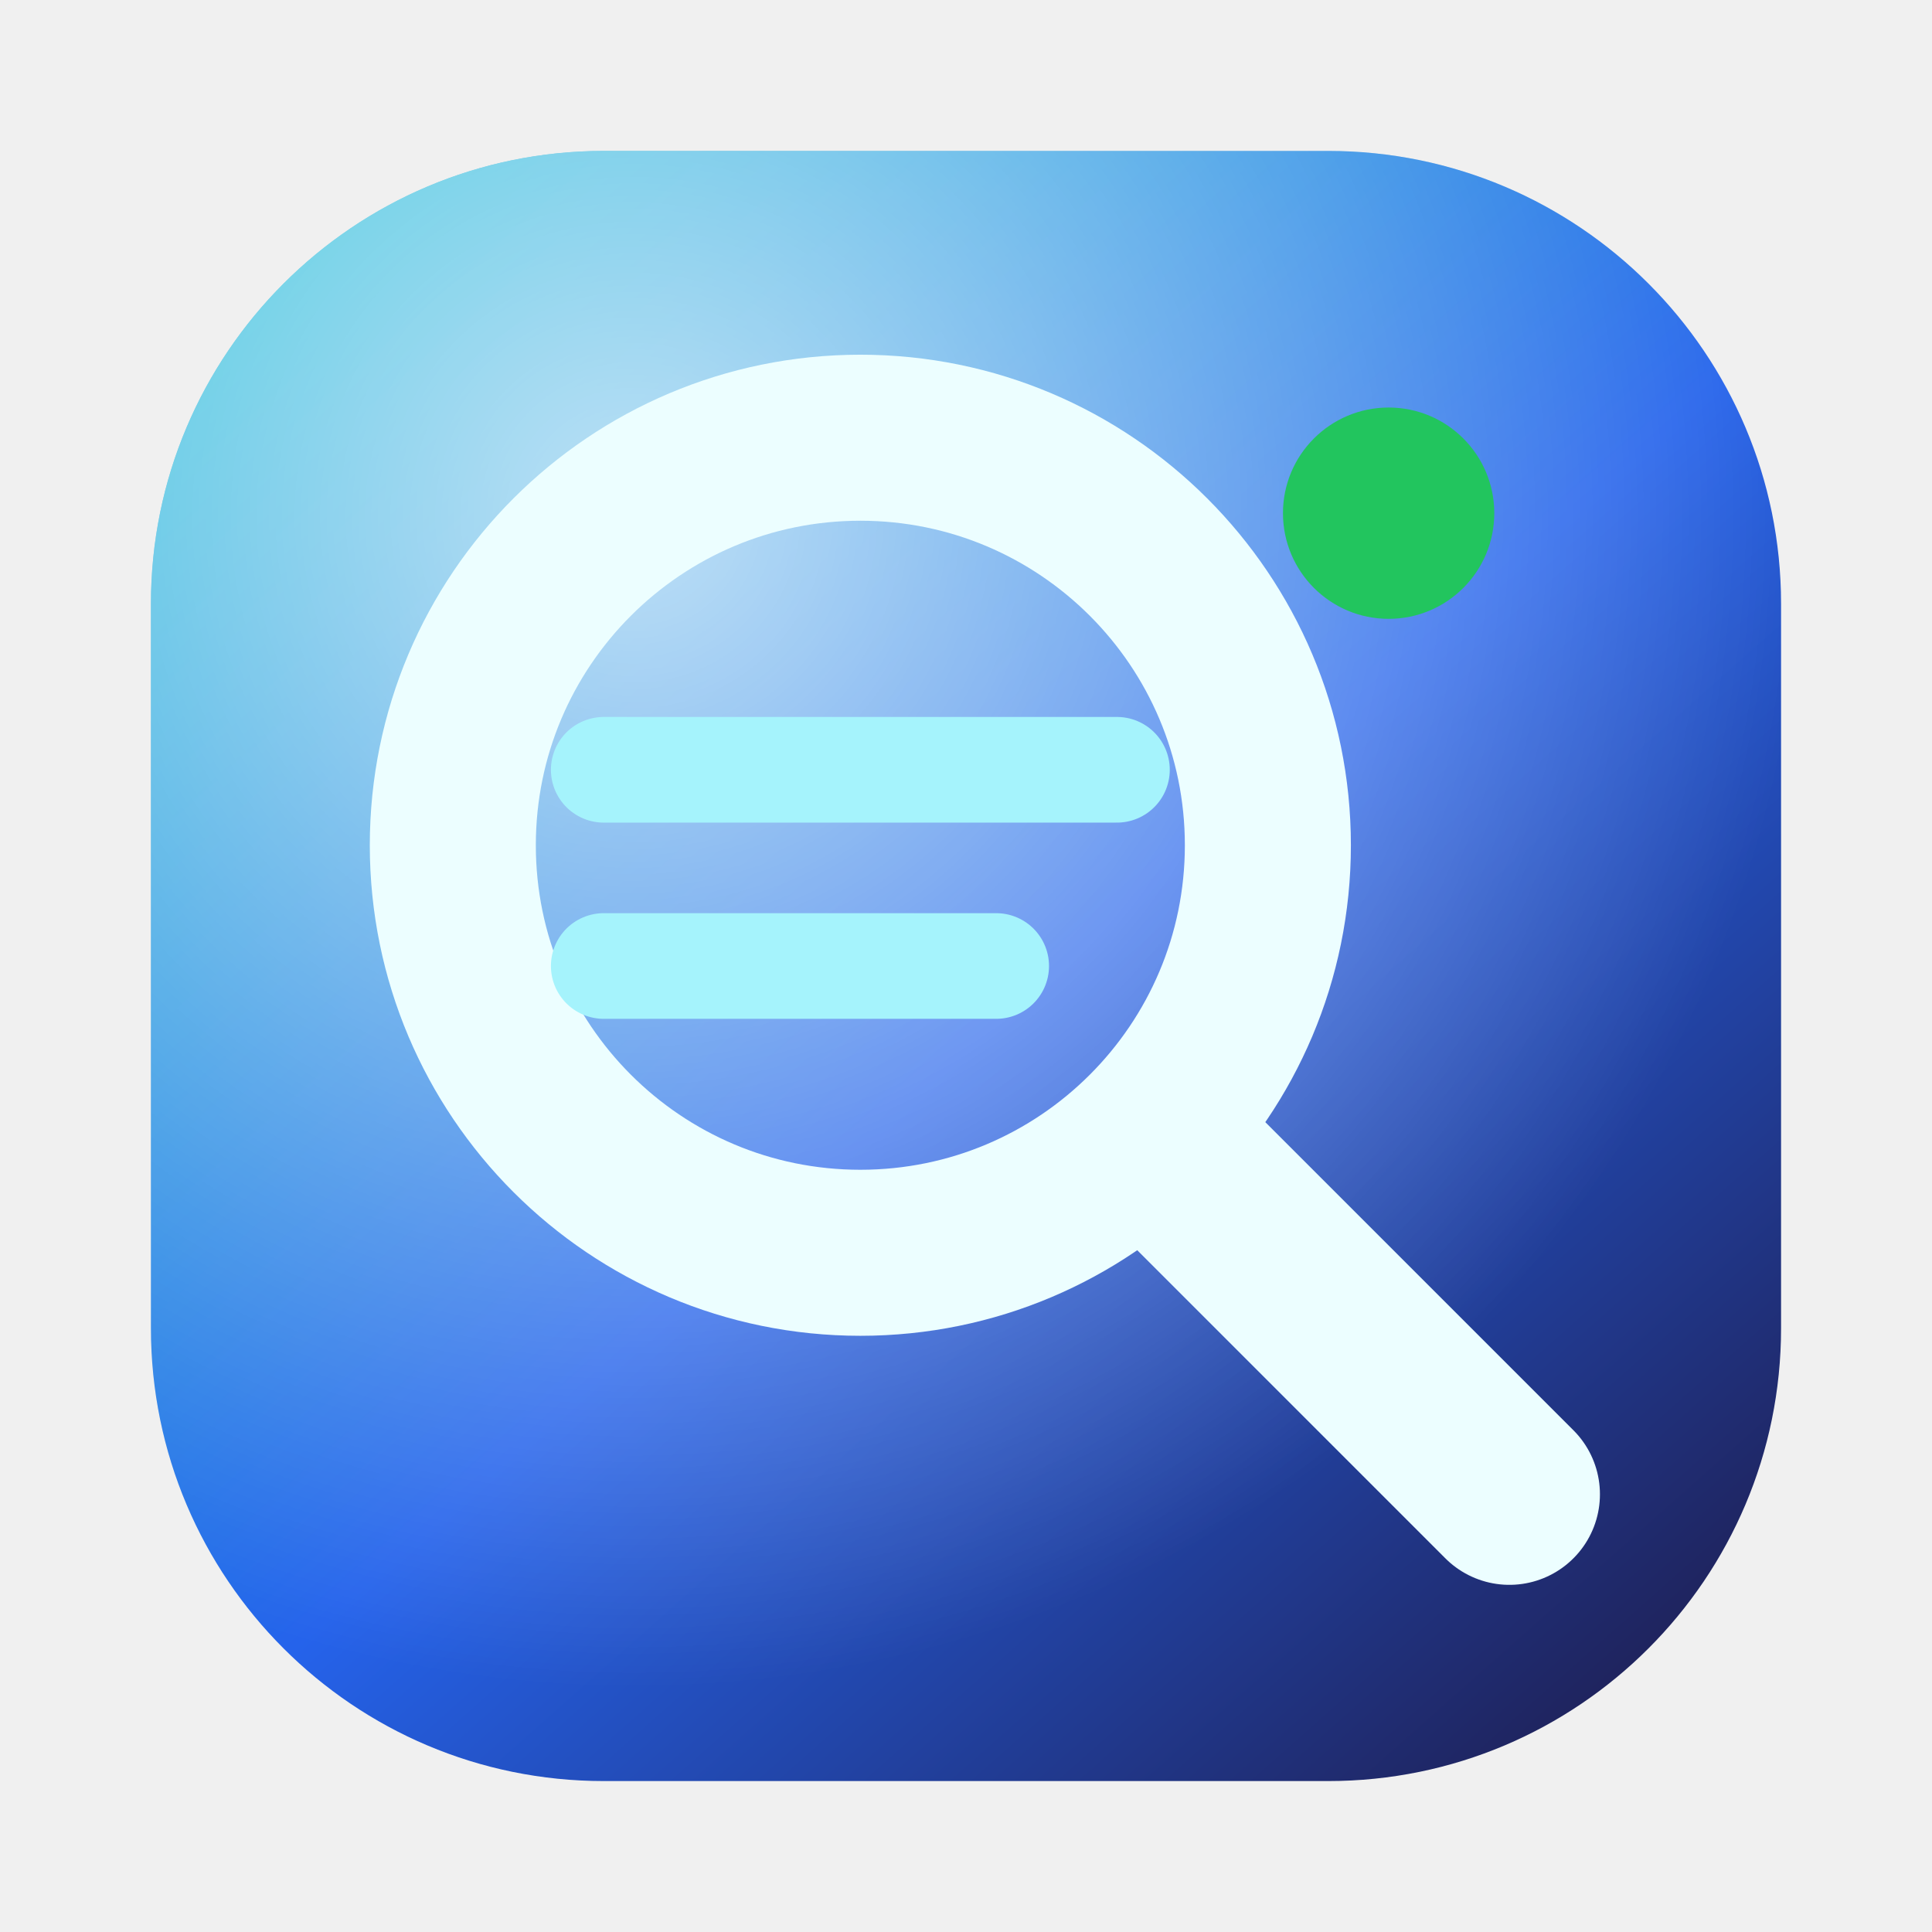
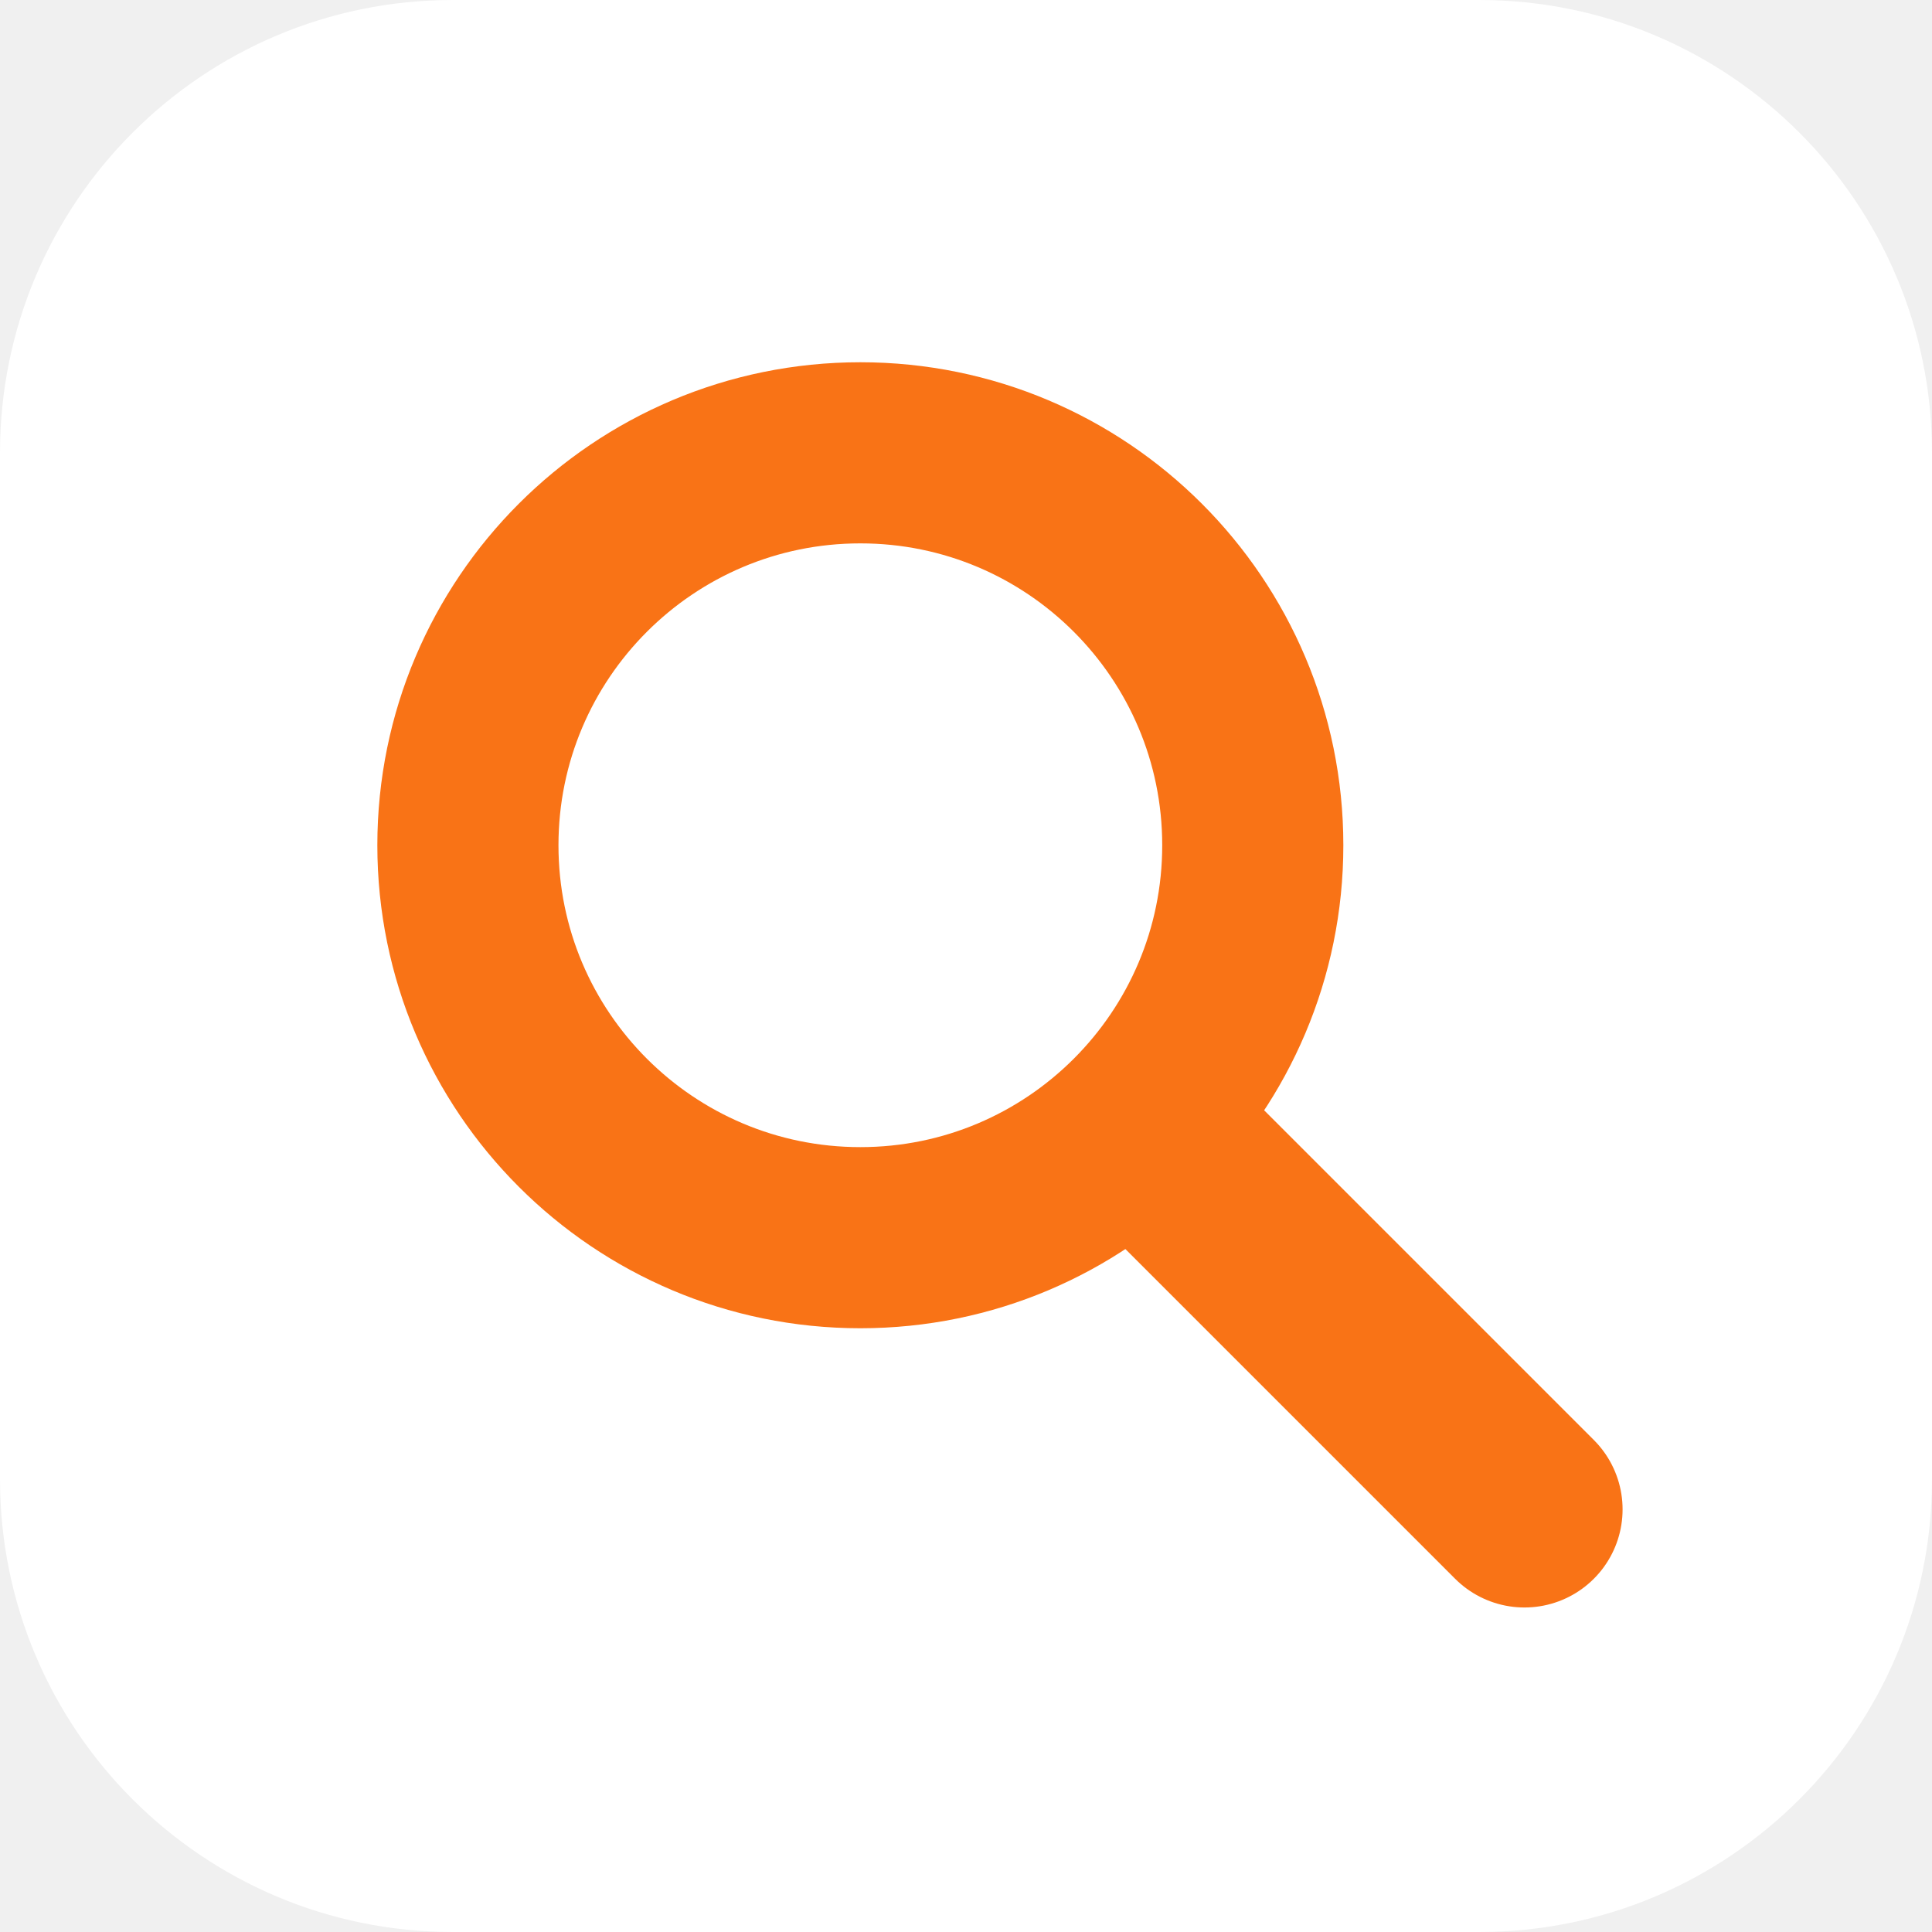
<svg xmlns="http://www.w3.org/2000/svg" viewBox="0 0 128 128" role="img" aria-label="Everything">
-   <defs>
-     <linearGradient id="bg" x1="18" y1="12" x2="112" y2="118" gradientUnits="userSpaceOnUse">
-       <stop stop-color="#06b6d4" />
-       <stop offset="0.52" stop-color="#2563eb" />
-       <stop offset="1" stop-color="#1e1b4b" />
-     </linearGradient>
-     <radialGradient id="glow" cx="0" cy="0" r="1" gradientUnits="userSpaceOnUse" gradientTransform="translate(42 34) rotate(48) scale(78)">
-       <stop stop-color="#ffffff" stop-opacity="0.72" />
-       <stop offset="1" stop-color="#ffffff" stop-opacity="0" />
-     </radialGradient>
-   </defs>
-   <rect x="10" y="10" width="108" height="108" rx="30" fill="url(#bg)" />
-   <rect x="10" y="10" width="108" height="108" rx="30" fill="url(#glow)" />
-   <circle cx="57" cy="56" r="27" fill="none" stroke="#ecfeff" stroke-width="11" />
-   <path d="m78 77 22 22" stroke="#ecfeff" stroke-width="12" stroke-linecap="round" />
-   <path d="M40 51h34M40 64h26" stroke="#a5f3fc" stroke-width="7" stroke-linecap="round" />
-   <circle cx="92" cy="34" r="7" fill="#22c55e" />
+   <rect width="128" height="128" rx="30" fill="#ffffff" />
+   <circle cx="57" cy="56" r="26" fill="none" stroke="#f97316" stroke-width="12" />
+   <path d="m78 77 23 23" fill="none" stroke="#f97316" stroke-width="13" stroke-linecap="round" />
</svg>
